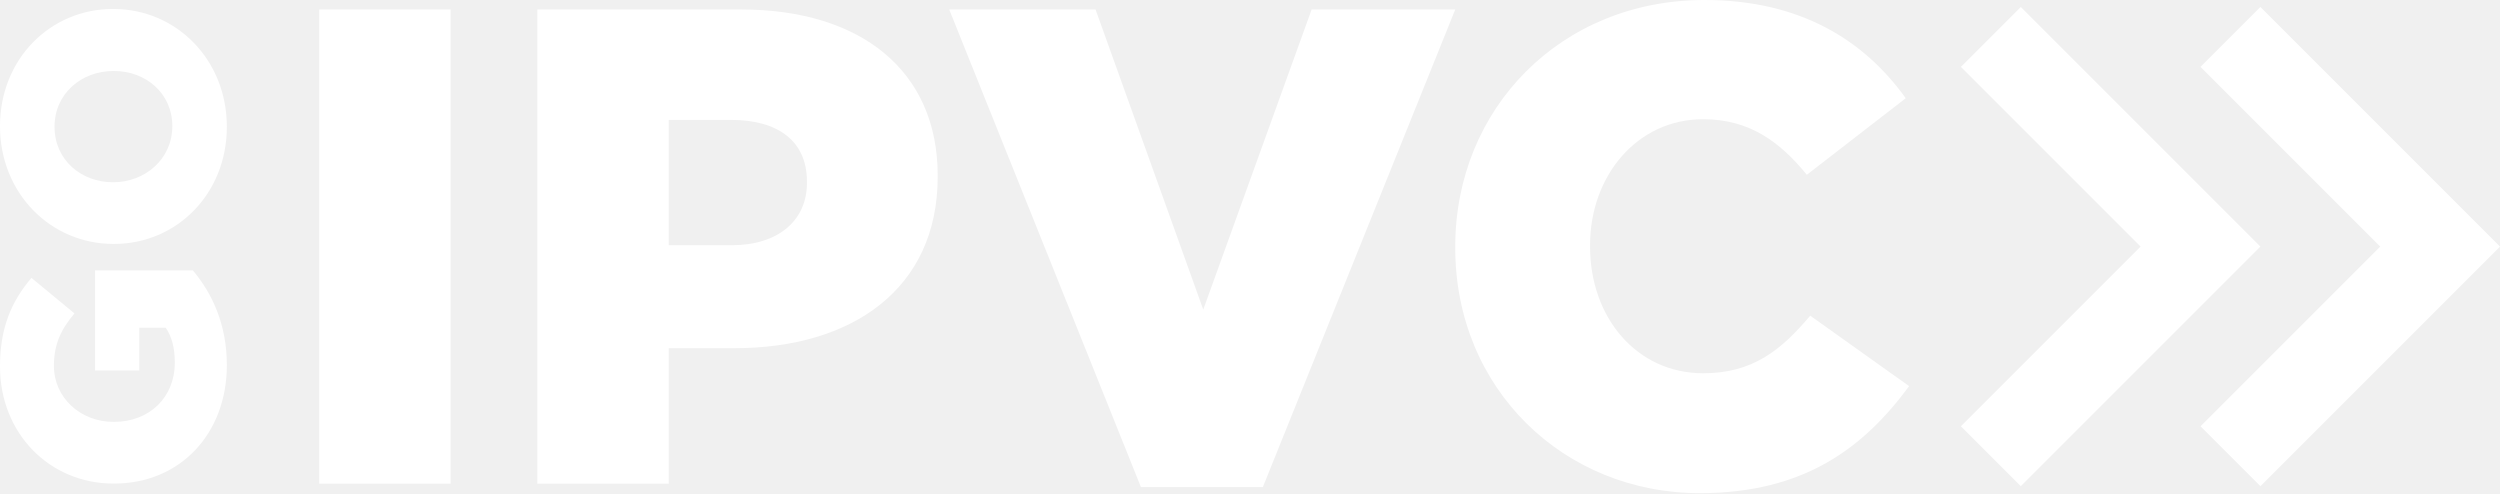
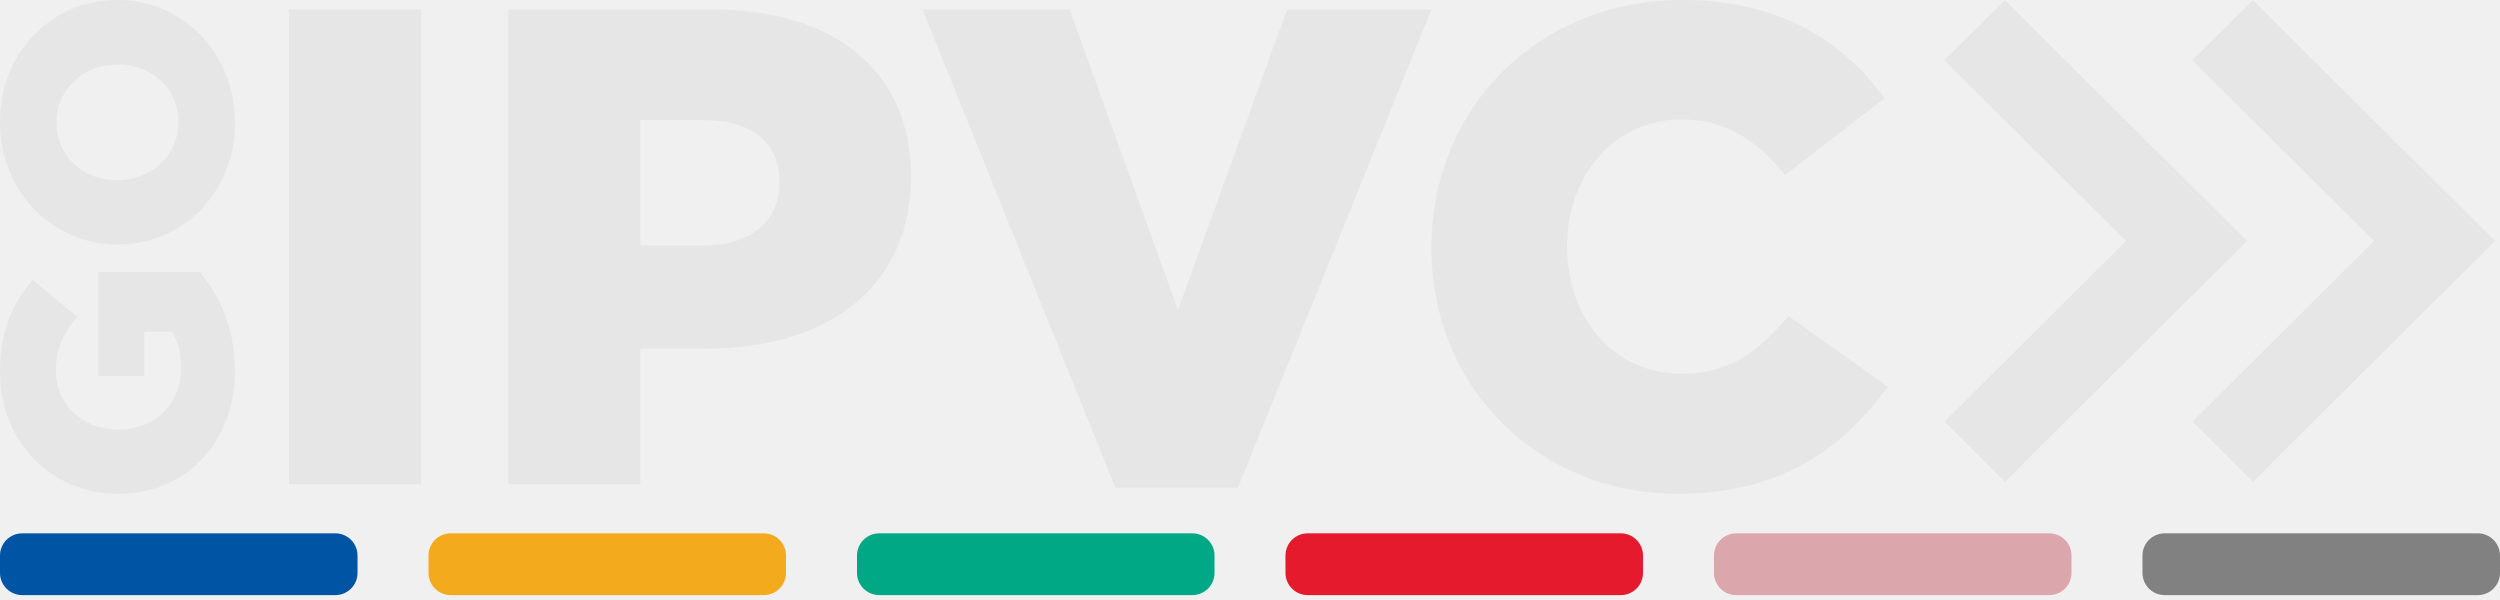
- <svg xmlns="http://www.w3.org/2000/svg" width="536.504mm" height="105.833mm" viewBox="0 0 536.504 105.833" version="1.1" id="svg5">
-   <defs id="defs2">
-     <clipPath clipPathUnits="userSpaceOnUse" id="clipPath313">
-       <g id="g319" transform="matrix(0.9177043,0,0,0.9177043,33.47874,15.89208)">
-         <path d="m 139.235,180.155 c 5.292,5.292 5.292,13.887 0,19.179 l -81.288,81.288 c -5.292,5.292 -13.887,5.292 -19.179,0 -5.292,-5.292 -5.292,-13.887 0,-19.179 L 110.488,189.724 38.811,118.004 c -5.292,-5.292 -5.292,-13.887 0,-19.179 5.292,-5.292 13.887,-5.292 19.179,0 l 81.288,81.288 z" id="path315" style="fill:#ffffff;stroke-width:0.423" />
-         <path d="m 253.752,180.155 c 5.292,5.292 5.292,13.887 0,19.179 l -81.288,81.288 c -5.292,5.292 -13.887,5.292 -19.179,0 -5.292,-5.292 -5.292,-13.887 0,-19.179 l 71.72,-71.72 -71.677,-71.72 c -5.292,-5.292 -5.292,-13.887 0,-19.179 5.292,-5.292 13.887,-5.292 19.179,0 l 81.288,81.288 z" id="path317" style="fill:#ffffff;stroke-width:0.423" />
-       </g>
-     </clipPath>
-   </defs>
-   <g id="layer1" style="display:none" transform="translate(-24.56043,-167.1762)">
-     <rect style="fill:#000000;stroke-width:0.42" id="rect53" width="270.933" height="270.933" x="3.395" y="-325.19" transform="scale(1,-1)" />
-   </g>
-   <g id="layer2" style="display:inline" transform="translate(-24.56043,-167.1762)" />
-   <g id="layer3" style="display:inline" transform="translate(-24.56043,-167.1762)">
-     <g id="g2079" transform="matrix(0.8923512,0,0,0.8923512,4.762332,43.21671)">
-       <g style="display:inline;fill:#ffffff" id="g2045" transform="matrix(10.18607,0,0,10.18607,436.3542,75.98094)">
-         <path d="M 5.636,7.757 7.05,6.343 12.707,12 7.05,17.657 5.636,16.243 9.879,12 Z" fill="currentColor" id="path2033" style="fill:#ffffff" />
-         <path d="M 12.707,6.343 11.293,7.757 15.536,12 11.293,16.243 12.707,17.657 18.364,12 Z" fill="currentColor" id="path2035" style="fill:#ffffff" />
-       </g>
-       <g id="g1908" transform="matrix(0.9028866,0,0,0.9028866,-1.729002,-7.118127)">
-         <g aria-label="IPVC" id="text5231" style="font-size:76.883px;line-height:1.25;font-family:'Gotham Black';-inkscape-font-specification:'Gotham Black, ';stroke-width:0.288" transform="matrix(2.346894,0,0,2.346894,-35.67619,-217.8445)">
-           <path d="M 62.716,216.633 H 77.631 V 162.815 H 62.716 Z" style="fill:#ffffff" id="path282" />
-           <path d="m 87.472,216.633 h 14.915 v -15.377 h 7.458 c 13.301,0 23.065,-6.689 23.065,-19.451 v -0.154 c 0,-11.917 -8.765,-18.836 -22.296,-18.836 H 87.472 Z m 14.915,-27.063 v -14.223 h 7.073 c 5.305,0 8.611,2.383 8.611,6.996 v 0.154 c 0,4.305 -3.306,7.073 -8.534,7.073 z" style="fill:#ffffff" id="path284" />
-           <path d="m 155.975,217.017 h 13.839 l 21.835,-54.202 h -16.299 l -12.301,34.059 -12.224,-34.059 h -16.607 z" style="fill:#ffffff" id="path286" />
-           <path d="m 219.403,217.709 c 11.84,0 18.606,-5.151 23.757,-12.147 l -11.225,-7.996 c -3.306,3.921 -6.535,6.535 -12.147,6.535 -7.535,0 -12.839,-6.304 -12.839,-14.377 v -0.154 c 0,-7.842 5.305,-14.3 12.839,-14.3 5.228,0 8.688,2.537 11.763,6.304 l 11.225,-8.688 c -4.69,-6.535 -11.917,-11.148 -22.834,-11.148 -16.299,0 -28.293,12.301 -28.293,27.985 v 0.154 c 0,16.068 12.378,27.832 27.755,27.832 z" style="fill:#ffffff" id="path288" />
-         </g>
-         <g aria-label="GO" transform="matrix(0,-2.346894,2.346894,0,-35.67619,-217.8445)" id="text10513" style="font-size:35.366px;line-height:1.25;font-family:'Gotham Black';-inkscape-font-specification:'Gotham Black, ';stroke-width:0.288">
-           <path d="m -203.18,52.234 c 4.562,0 8.099,-1.627 10.751,-3.855 V 37.274 h -11.353 v 5.022 h 4.845 v 3.006 c -0.99,0.672 -2.263,1.026 -3.961,1.026 -3.926,0 -6.72,-2.865 -6.72,-6.896 v -0.071 c 0,-3.784 2.794,-6.755 6.331,-6.755 2.511,0 4.173,0.813 5.977,2.334 l 4.032,-4.881 c -2.652,-2.263 -5.659,-3.572 -10.044,-3.572 -7.639,0 -13.298,5.659 -13.298,12.873 v 0.071 c 0,7.533 5.694,12.803 13.439,12.803 z" style="fill:#ffffff" id="path291" />
-           <path d="m -176.125,52.234 c 7.639,0 13.368,-5.765 13.368,-12.873 v -0.071 c 0,-7.073 -5.659,-12.803 -13.298,-12.803 -7.639,0 -13.368,5.765 -13.368,12.873 v 0.071 c 0,7.073 5.659,12.803 13.298,12.803 z m 0.071,-6.189 c -3.784,0 -6.366,-3.148 -6.366,-6.684 v -0.071 c 0,-3.572 2.511,-6.613 6.295,-6.613 3.784,0 6.331,3.077 6.331,6.684 v 0.071 c 0,3.572 -2.511,6.613 -6.26,6.613 z" style="fill:#ffffff" id="path293" />
-         </g>
-       </g>
-     </g>
-   </g>
+ <svg xmlns="http://www.w3.org/2000/svg" width="225" height="54" viewBox="0 0 225 54" fill="none">
+   <path d="M21.149 33.352C21.149 29.588 19.813 26.67 17.983 24.481H8.861V33.848H12.986V29.85H15.455C16.007 30.667 16.298 31.718 16.298 33.118C16.298 36.357 13.945 38.663 10.633 38.663H10.575C7.466 38.663 5.026 36.357 5.026 33.439C5.026 31.368 5.694 29.996 6.943 28.508L2.934 25.182C1.075 27.37 0 29.85 0 33.469C0 39.771 4.648 44.44 10.575 44.44H10.633C16.821 44.44 21.149 39.742 21.149 33.352Z" fill="#E6E6E6" />
+   <path d="M21.149 11.03C21.149 4.727 16.414 1.43759e-06 10.575 1.43759e-06H10.517C4.706 1.43759e-06 -6.48499e-05 4.669 -6.48499e-05 10.971C-6.48499e-05 17.274 4.735 22.001 10.575 22.001H10.633C16.443 22.001 21.149 17.332 21.149 11.03ZM16.066 10.971C16.066 14.094 13.48 16.224 10.575 16.224H10.517C7.582 16.224 5.084 14.152 5.084 11.03C5.084 7.908 7.611 5.807 10.575 5.807H10.633C13.567 5.807 16.066 7.878 16.066 10.971Z" fill="#E6E6E6" />
+   <rect y="48" width="32.178" height="5.56" rx="2" fill="#0054A4" />
+   <rect x="38.564" y="48" width="32.178" height="5.56" rx="2" fill="#F3AB1D" />
+   <rect x="77.129" y="48" width="32.178" height="5.56" rx="2" fill="#00A885" />
+   <rect x="115.693" y="48" width="32.178" height="5.56" rx="2" fill="#E51A2C" />
+   <rect x="154.257" y="48" width="32.178" height="5.56" rx="2" fill="#DCA7AC" />
+   <rect x="192.822" y="48" width="32.178" height="5.56" rx="2" fill="#828181" />
+   <path d="M175 5.421L180.445 0L202.225 21.685L180.445 43.37L175 37.949L191.335 21.685L175 5.421Z" fill="#E6E6E6" />
+   <path d="M197.32 5.421L202.765 0L224.545 21.685L202.765 43.37L197.32 37.949L213.655 21.685L197.32 5.421Z" fill="#E6E6E6" />
+   <path d="M26 43.59H37.896V0.855H26V43.59Z" fill="#E6E6E6" />
+   <path d="M45.744 43.59H57.64V31.38H63.588C74.196 31.38 81.984 26.068 81.984 15.934V15.812C81.984 6.349 74.993 0.855 64.201 0.855H45.744V43.59ZM57.64 22.1V10.806H63.281C67.512 10.806 70.149 12.698 70.149 16.361V16.483C70.149 19.902 67.512 22.1 63.343 22.1H57.64Z" fill="#E6E6E6" />
+   <path d="M100.379 43.895H111.416L128.831 0.855H115.831L106.02 27.9L96.271 0.855H83.026L100.379 43.895Z" fill="#E6E6E6" />
+   <path d="M150.966 44.444C160.409 44.444 165.805 40.354 169.914 34.798L160.961 28.449C158.325 31.563 155.749 33.639 151.273 33.639C145.264 33.639 141.033 28.633 141.033 22.222V22.1C141.033 15.873 145.264 10.745 151.273 10.745C155.443 10.745 158.202 12.759 160.655 15.751L169.607 8.852C165.867 3.663 160.103 0 151.396 0C138.396 0 128.831 9.768 128.831 22.222V22.344C128.831 35.104 138.703 44.444 150.966 44.444Z" fill="#E6E6E6" />
</svg>
